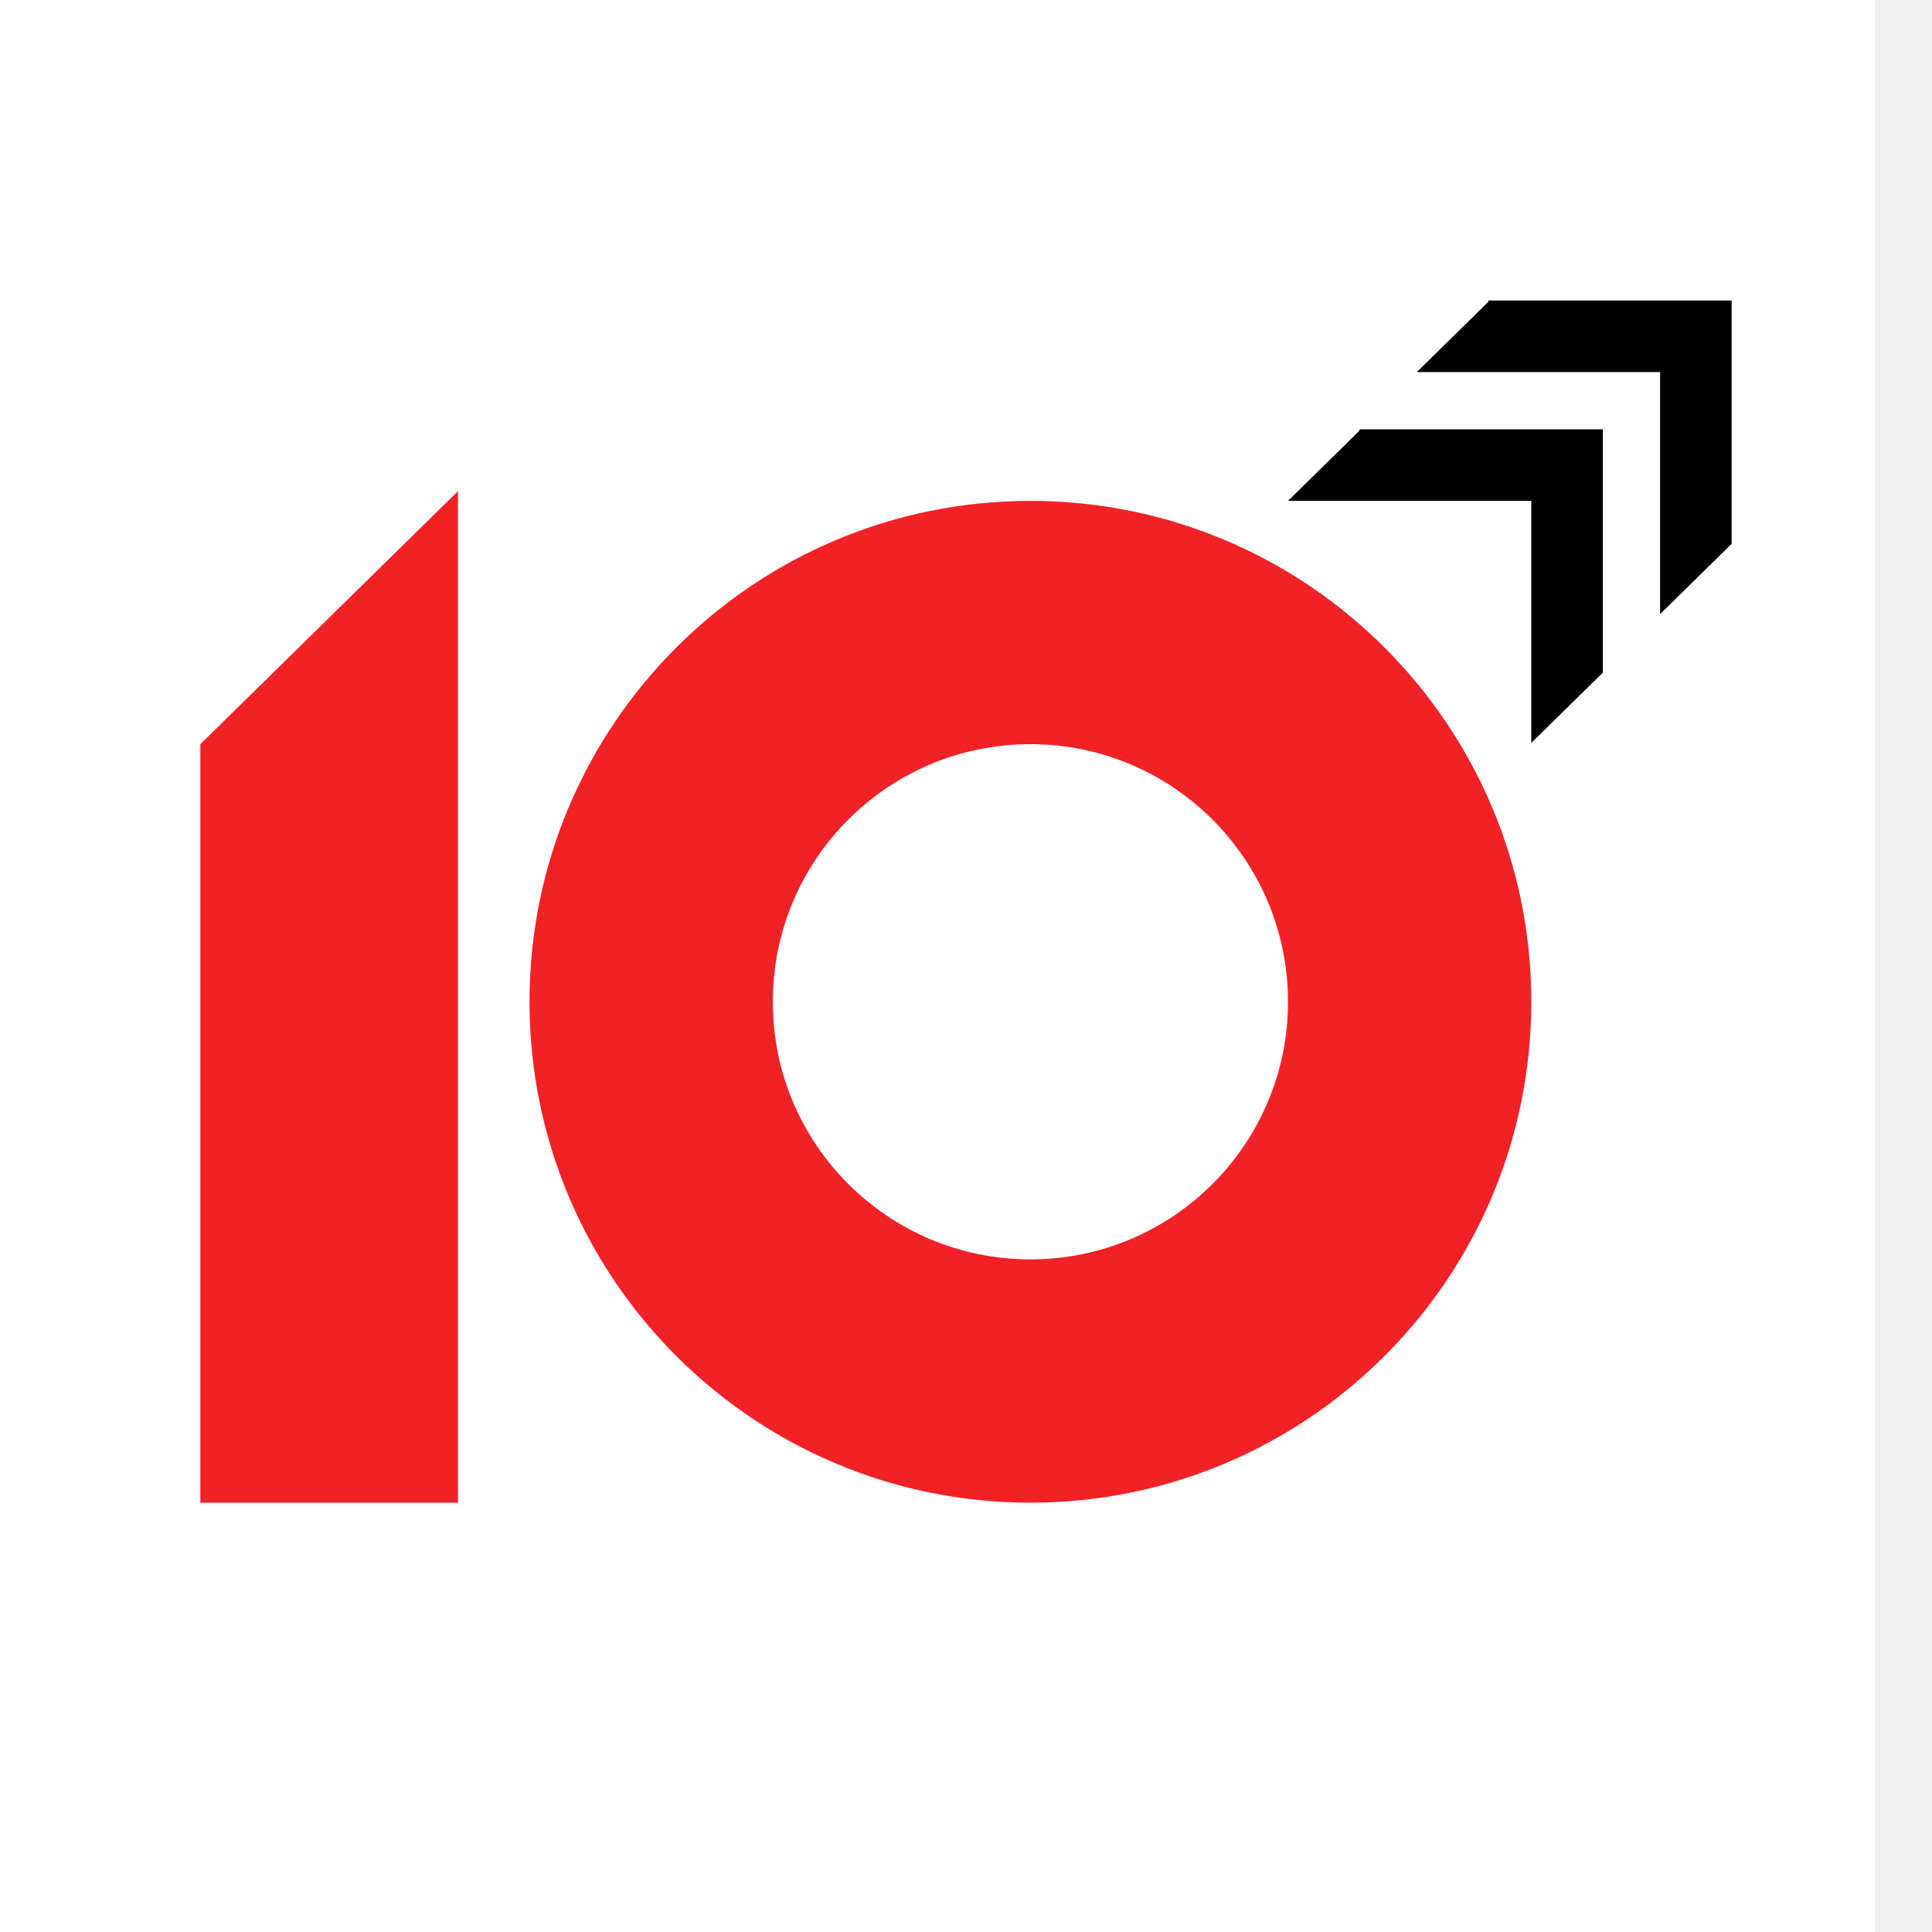
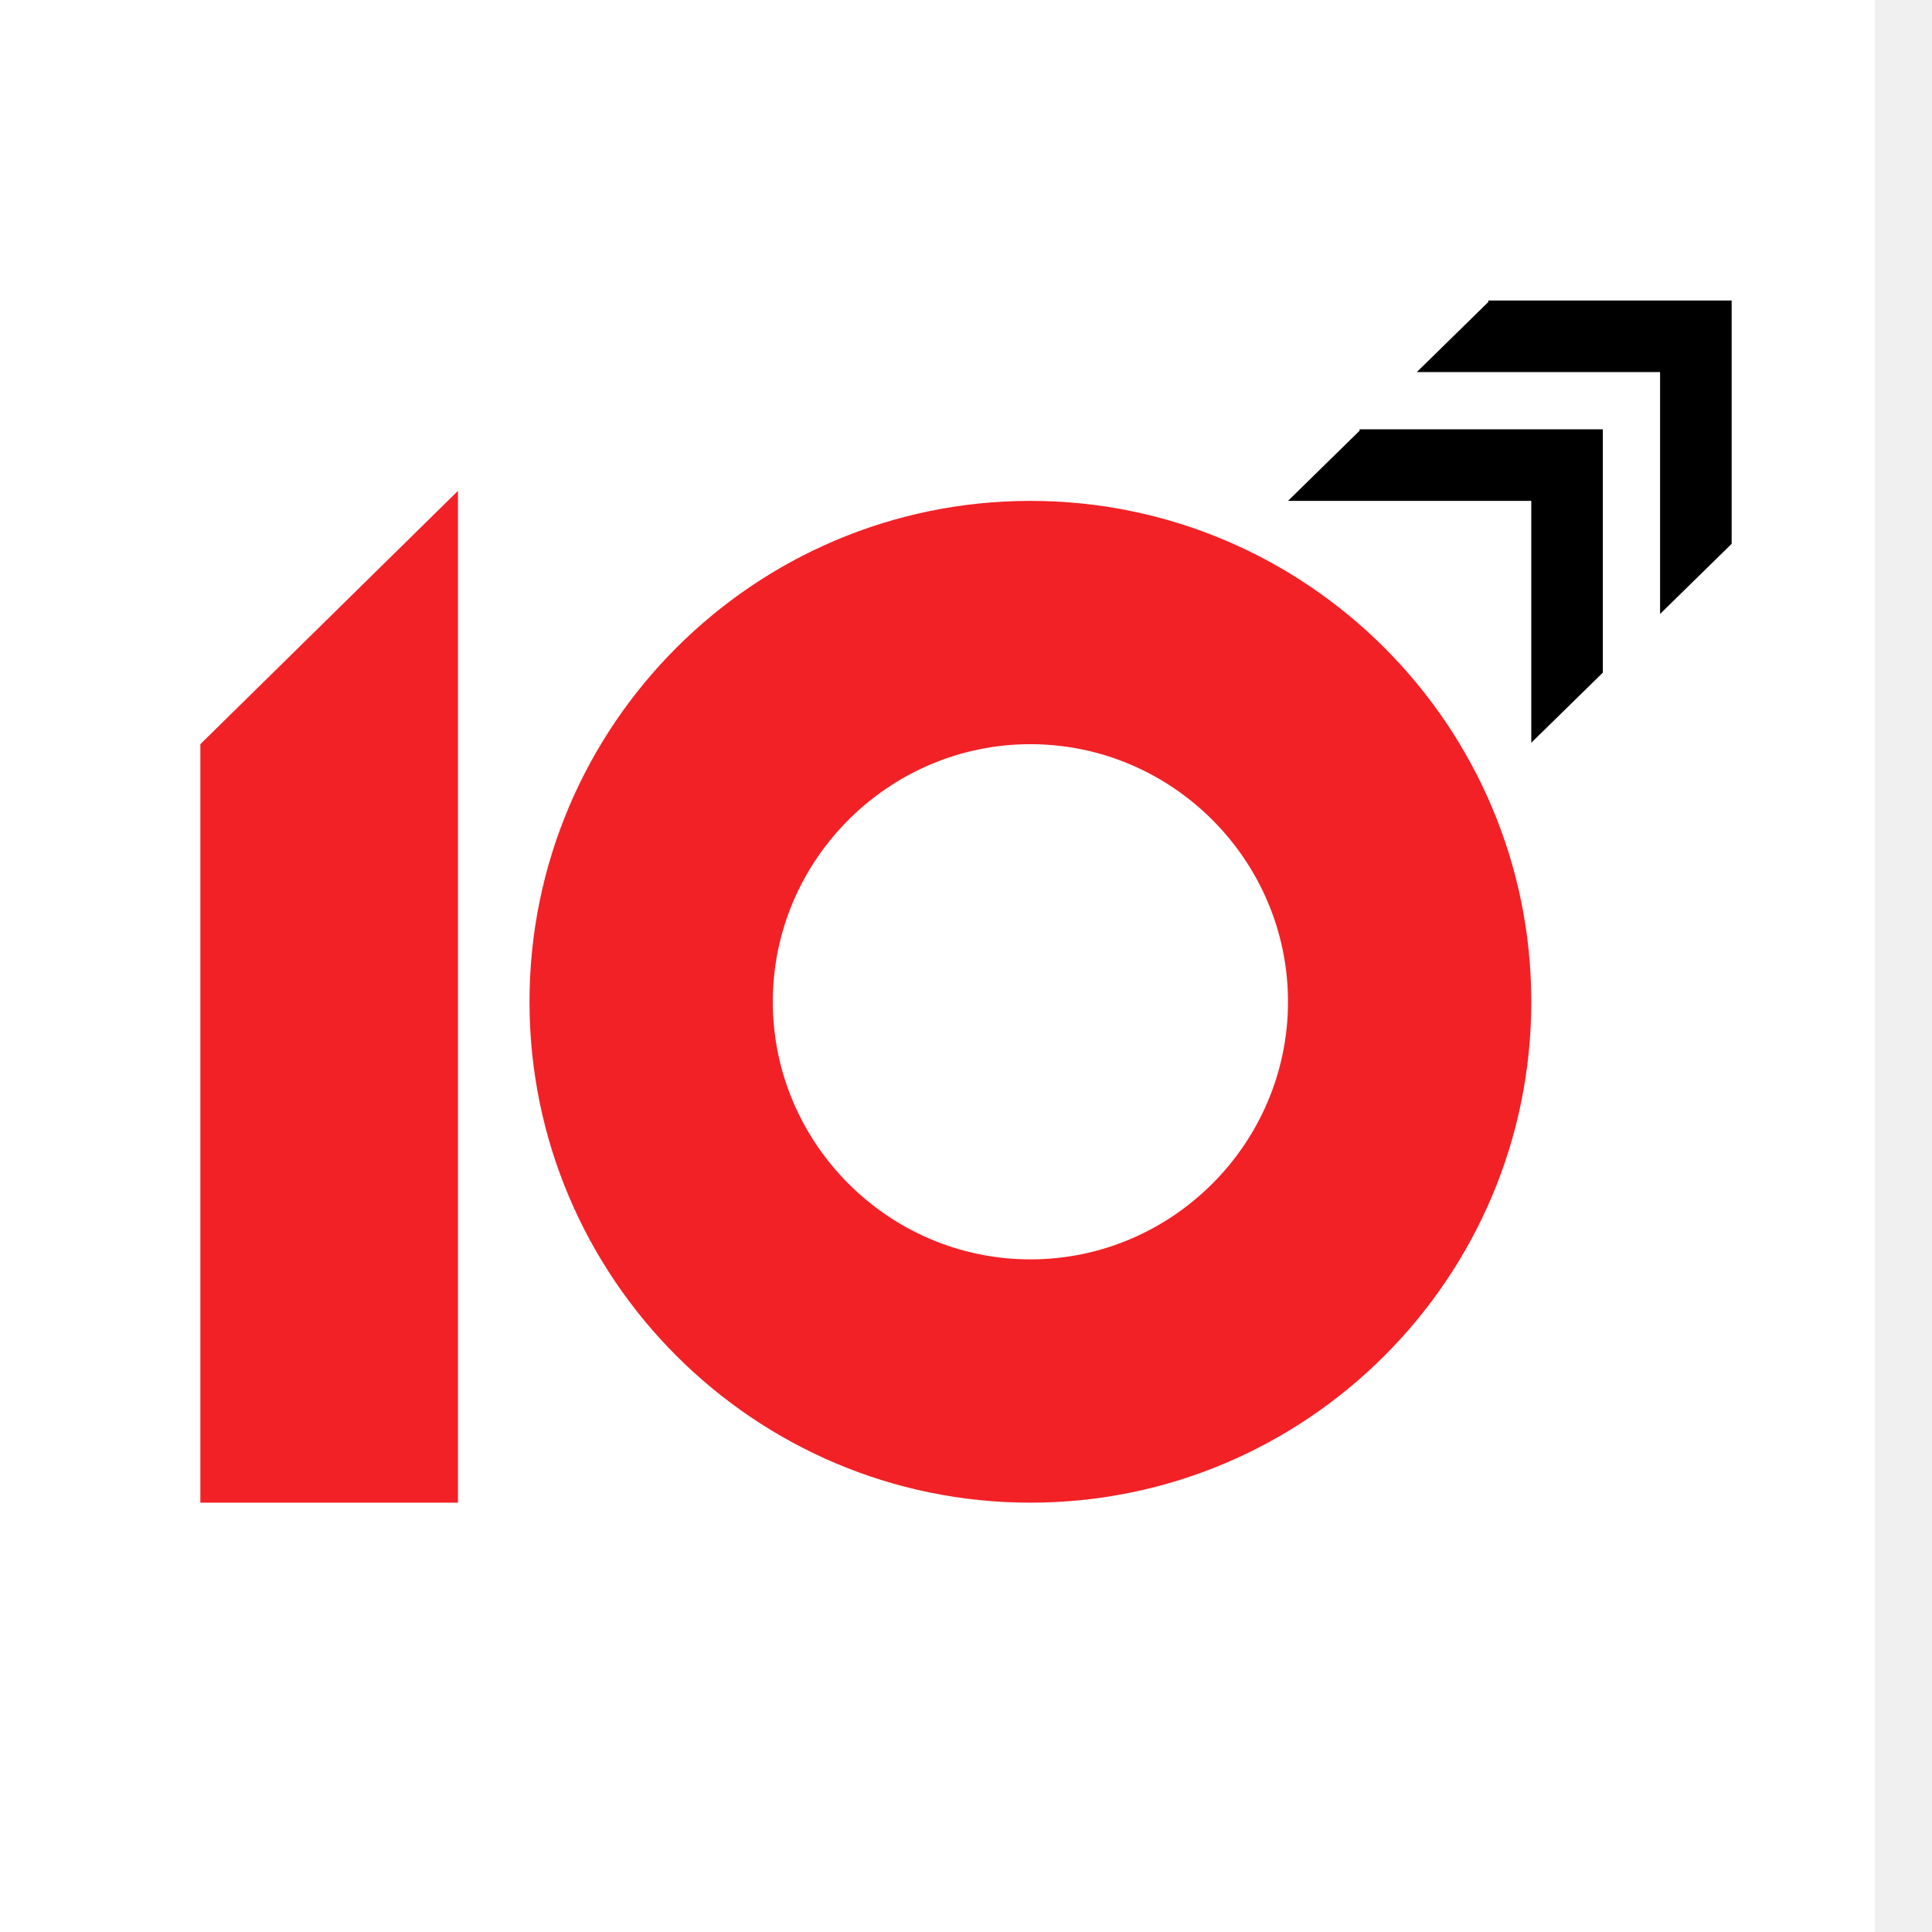
- <svg xmlns="http://www.w3.org/2000/svg" width="135px" height="135px" viewBox="0 0 135 135" version="1.1">
-   <defs />
-   <g id="Page-1" stroke="none" stroke-width="1" fill="none" fill-rule="evenodd">
-     <rect id="Rectangle-6" fill="#FFFFFF" x="-8" y="-2" width="139" height="139" />
-     <g id="Group" transform="translate(14, 21)">
-       <path d="M58,84 C77.33,84 93,68.33 93,49 C93,29.67 77.33,14 58,14 C38.67,14 23,29.67 23,49 C23,68.33 38.67,84 58,84 Z M58,67 C67.941,67 76,58.941 76,49 C76,39.059 67.941,31 58,31 C48.059,31 40,39.059 40,49 C40,58.941 48.059,67 58,67 Z" id="Oval-1" fill="#F22126" />
-       <path d="M0,31 L0,84 L18,84 L18,31 L0,31 Z M18,13.321 L18,31 L0,31 L18,13.321 Z" id="Rectangle-1" fill="#F22126" />
-       <path d="M90,5 L90,0 L107,0 L107,17 L102,17 L102,5 L90,5 L90,5 Z M90,0.089 L90,5 L85,5 L90,0.089 Z M102,21.911 L102,17 L107,17 L102,21.911 Z" id="Rectangle-3" fill="#000000" />
-       <path d="M81,14 L81,9 L98,9 L98,26 L93,26 L93,14 L81,14 L81,14 Z M81,9.089 L81,14 L76,14 L81,9.089 Z M93,30.911 L93,26 L98,26 L93,30.911 Z" id="Rectangle-4" fill="#000000" />
+ <svg xmlns="http://www.w3.org/2000/svg" width="135" height="135" viewBox="0 0 135 135" version="1.1">
+   <g stroke="none" stroke-width="1" fill="none" fill-rule="evenodd">
+     <rect fill="#FFFFFF" x="-8" y="-2" width="139" height="139" />
+     <g transform="translate(14, 21)">
+       <path d="M58 84C77.3 84 93 68.3 93 49 93 29.7 77.3 14 58 14 38.7 14 23 29.7 23 49 23 68.3 38.7 84 58 84ZM58 67C67.9 67 76 58.9 76 49 76 39.1 67.9 31 58 31 48.1 31 40 39.1 40 49 40 58.9 48.1 67 58 67Z" fill="#F22126" />
+       <path d="M0 31L0 84 18 84 18 31 0 31ZM18 13.3L18 31 0 31 18 13.3Z" fill="#F22126" />
+       <path d="M90 5L90 0 107 0 107 17 102 17 102 5 90 5 90 5ZM90 0.1L90 5 85 5 90 0.1ZM102 21.9L102 17 107 17 102 21.9Z" fill="#000000" />
+       <path d="M81 14L81 9 98 9 98 26 93 26 93 14 81 14 81 14ZM81 9.1L81 14 76 14 81 9.1ZM93 30.9L93 26 98 26 93 30.9Z" fill="#000000" />
    </g>
  </g>
</svg>
